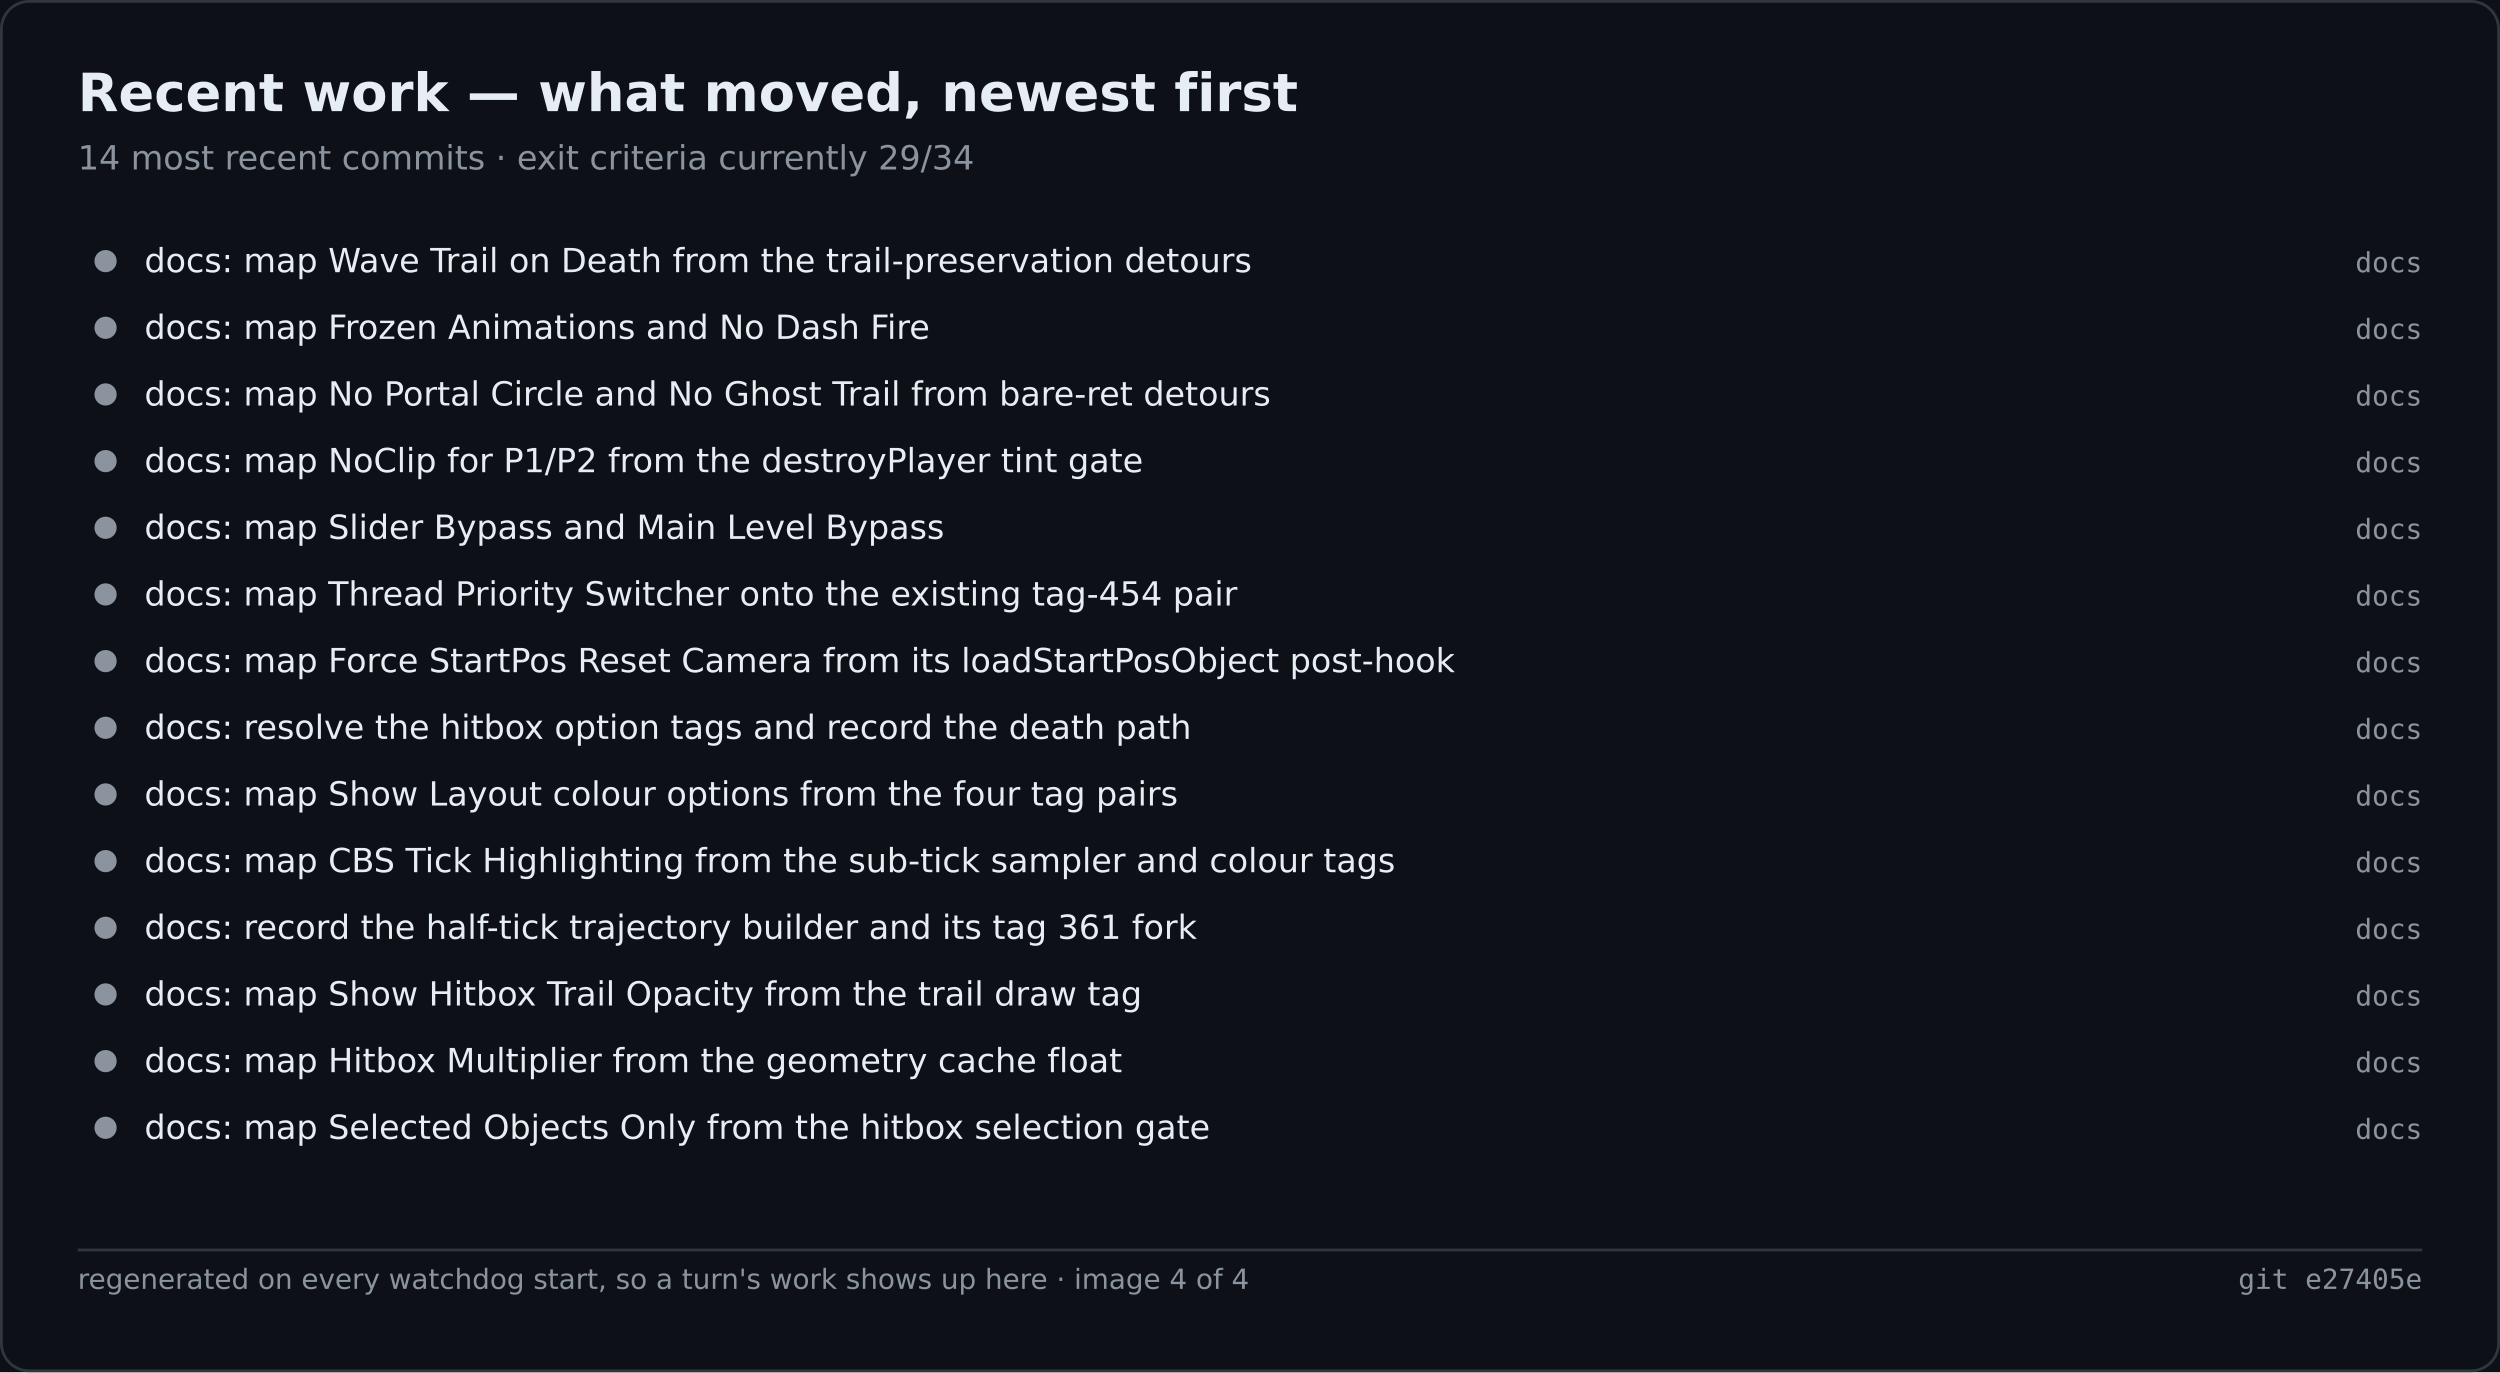
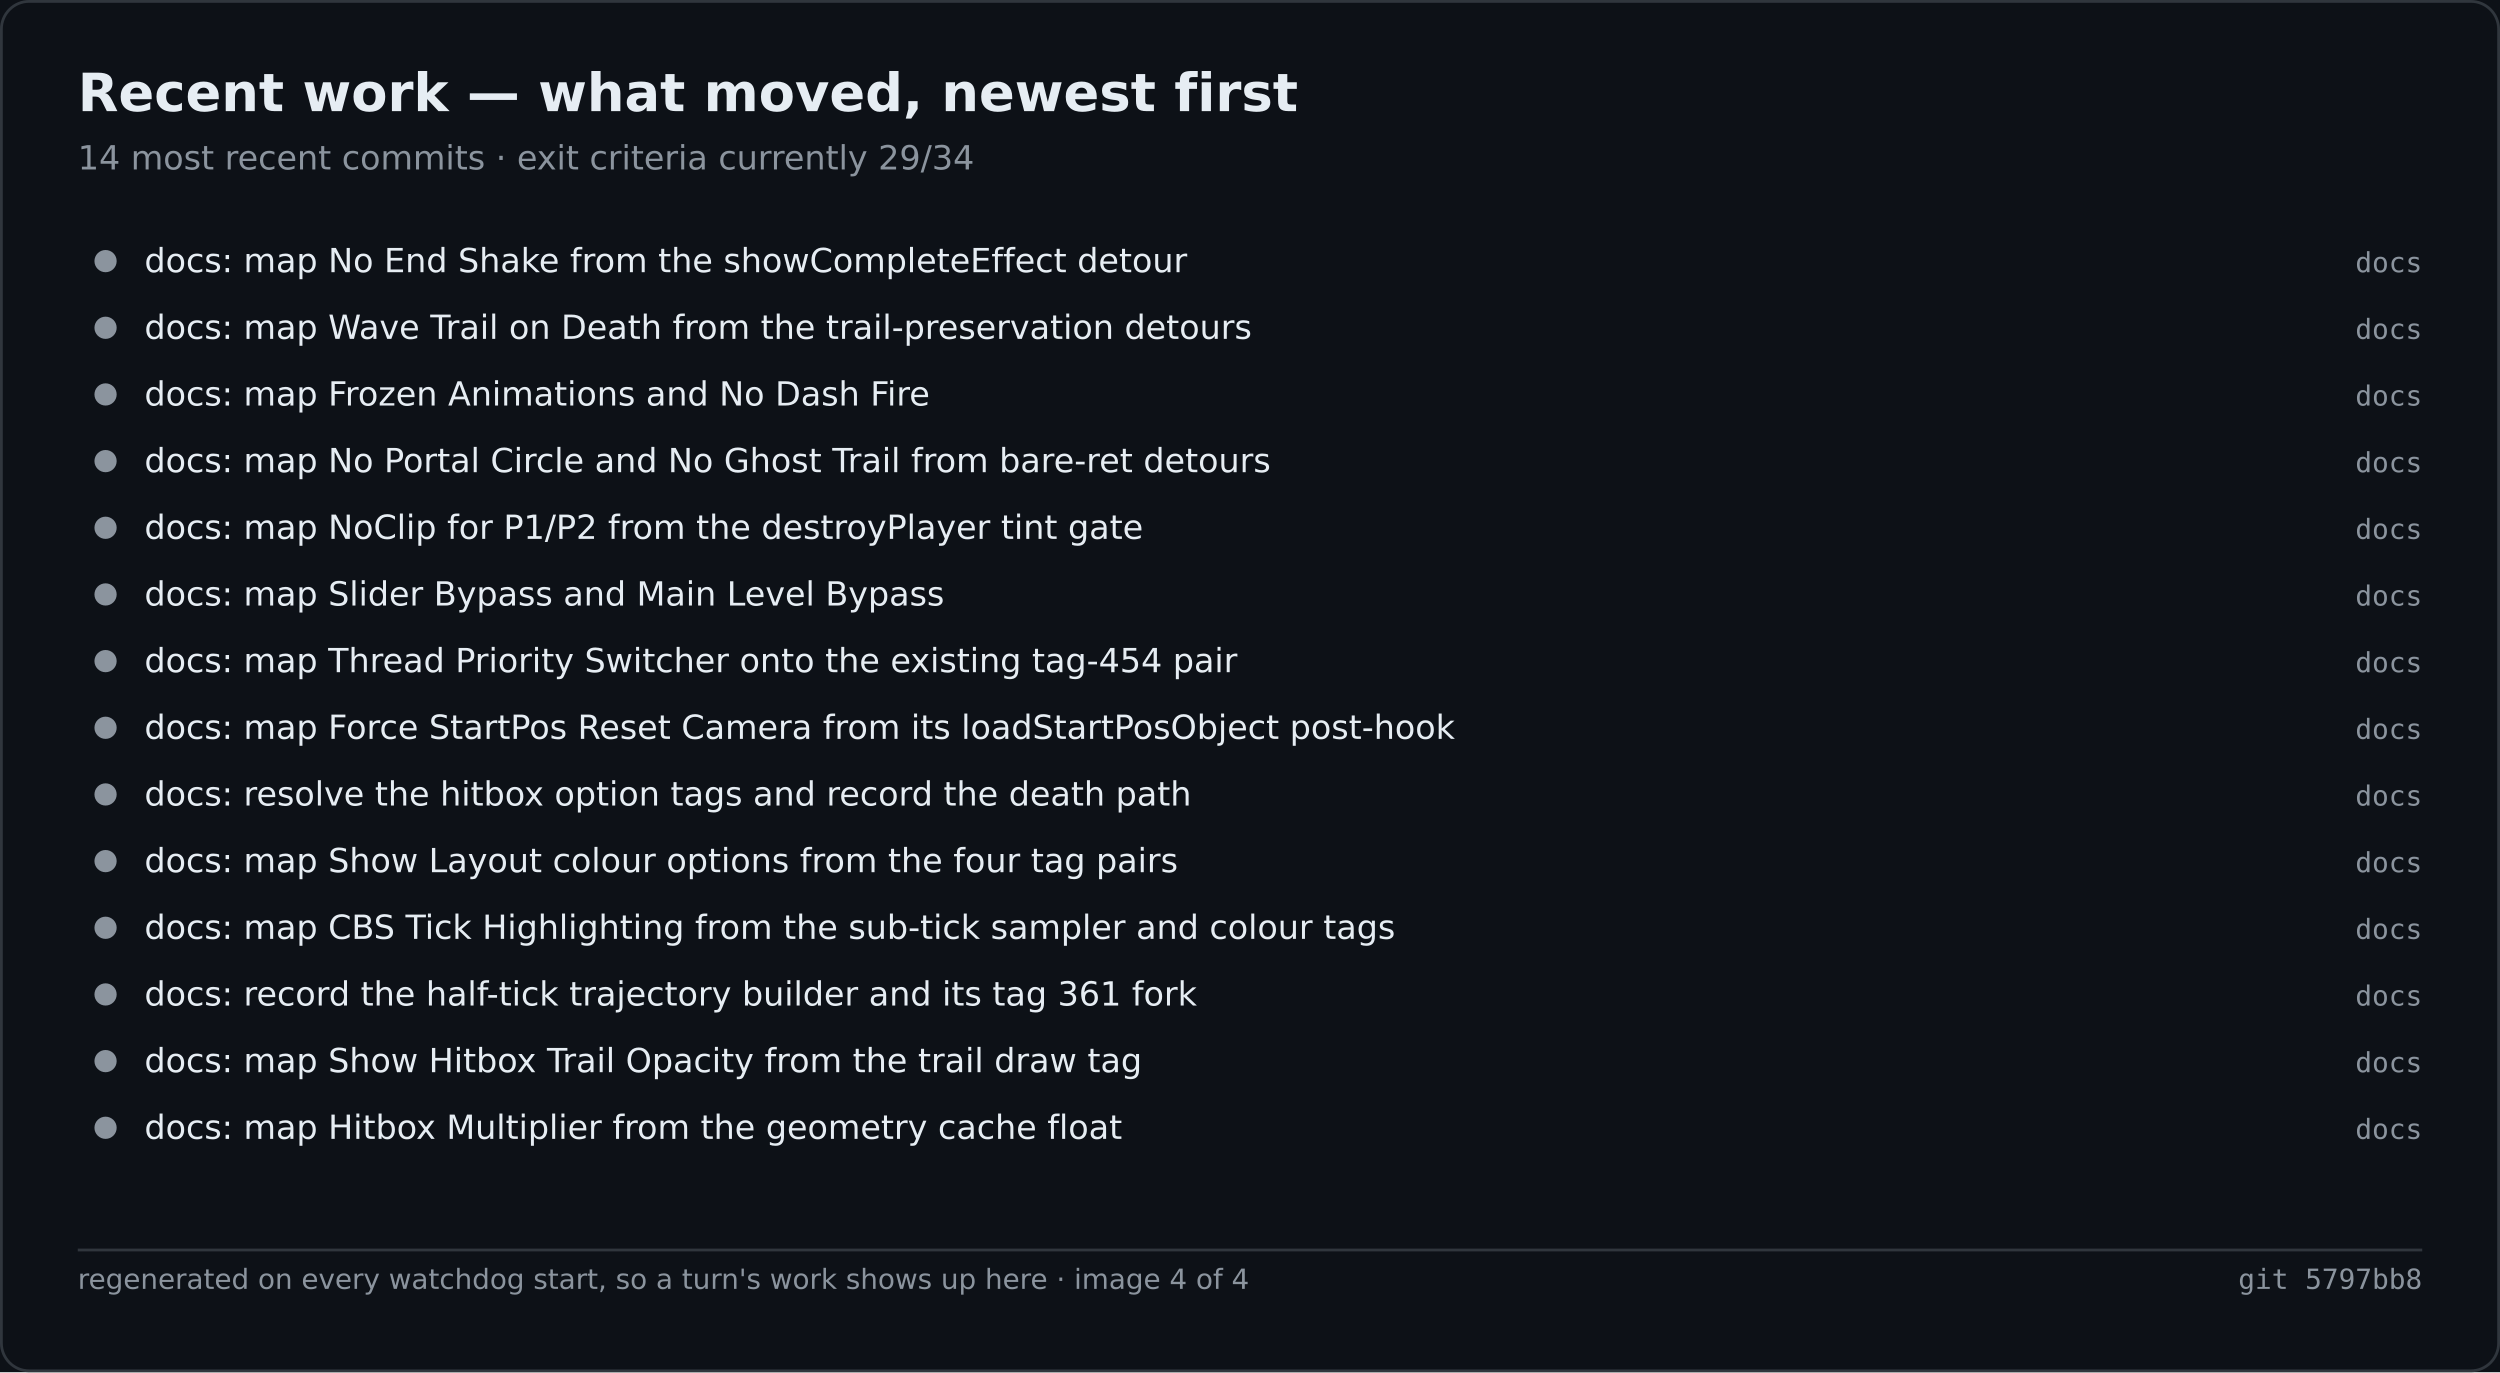
<svg xmlns="http://www.w3.org/2000/svg" width="900" height="494" viewBox="0 0 900 494" role="img" aria-label="Recent work — what moved, newest first">
  <rect width="900" height="494" fill="#0d1117" />
  <rect x="0.5" y="0.5" width="899" height="493" fill="none" stroke="#30363d" rx="10" />
  <text x="28" y="40" font-family="Segoe UI,DejaVu Sans,Helvetica,sans-serif" font-size="19" font-weight="600" fill="#e6edf3">Recent work — what moved, newest first</text>
  <text x="28" y="61" font-family="Segoe UI,DejaVu Sans,Helvetica,sans-serif" font-size="12" fill="#8b949e">14 most recent commits · exit criteria currently 29/34</text>
  <circle cx="38.0" cy="94.0" r="4" fill="#8b949e" />
-   <text x="52.0" y="98.0" font-family="Segoe UI,DejaVu Sans,Helvetica,sans-serif" font-size="12" fill="#e6edf3">docs: map Wave Trail on Death from the trail-preservation detours</text>
+   <text x="52.0" y="98.0" font-family="Segoe UI,DejaVu Sans,Helvetica,sans-serif" font-size="12" fill="#e6edf3">docs: map No End Shake from the showCompleteEffect detour</text>
  <text x="872.0" y="98.0" font-family="Cascadia Mono,Consolas,DejaVu Sans Mono,monospace" font-size="10" fill="#8b949e" text-anchor="end">docs</text>
  <circle cx="38.0" cy="118.0" r="4" fill="#8b949e" />
-   <text x="52.0" y="122.0" font-family="Segoe UI,DejaVu Sans,Helvetica,sans-serif" font-size="12" fill="#e6edf3">docs: map Frozen Animations and No Dash Fire</text>
+   <text x="52.0" y="122.0" font-family="Segoe UI,DejaVu Sans,Helvetica,sans-serif" font-size="12" fill="#e6edf3">docs: map Wave Trail on Death from the trail-preservation detours</text>
  <text x="872.0" y="122.0" font-family="Cascadia Mono,Consolas,DejaVu Sans Mono,monospace" font-size="10" fill="#8b949e" text-anchor="end">docs</text>
  <circle cx="38.0" cy="142.0" r="4" fill="#8b949e" />
-   <text x="52.0" y="146.0" font-family="Segoe UI,DejaVu Sans,Helvetica,sans-serif" font-size="12" fill="#e6edf3">docs: map No Portal Circle and No Ghost Trail from bare-ret detours</text>
+   <text x="52.0" y="146.0" font-family="Segoe UI,DejaVu Sans,Helvetica,sans-serif" font-size="12" fill="#e6edf3">docs: map Frozen Animations and No Dash Fire</text>
  <text x="872.0" y="146.0" font-family="Cascadia Mono,Consolas,DejaVu Sans Mono,monospace" font-size="10" fill="#8b949e" text-anchor="end">docs</text>
  <circle cx="38.0" cy="166.0" r="4" fill="#8b949e" />
-   <text x="52.0" y="170.0" font-family="Segoe UI,DejaVu Sans,Helvetica,sans-serif" font-size="12" fill="#e6edf3">docs: map NoClip for P1/P2 from the destroyPlayer tint gate</text>
+   <text x="52.0" y="170.0" font-family="Segoe UI,DejaVu Sans,Helvetica,sans-serif" font-size="12" fill="#e6edf3">docs: map No Portal Circle and No Ghost Trail from bare-ret detours</text>
  <text x="872.0" y="170.0" font-family="Cascadia Mono,Consolas,DejaVu Sans Mono,monospace" font-size="10" fill="#8b949e" text-anchor="end">docs</text>
  <circle cx="38.0" cy="190.0" r="4" fill="#8b949e" />
-   <text x="52.0" y="194.0" font-family="Segoe UI,DejaVu Sans,Helvetica,sans-serif" font-size="12" fill="#e6edf3">docs: map Slider Bypass and Main Level Bypass</text>
+   <text x="52.0" y="194.0" font-family="Segoe UI,DejaVu Sans,Helvetica,sans-serif" font-size="12" fill="#e6edf3">docs: map NoClip for P1/P2 from the destroyPlayer tint gate</text>
  <text x="872.0" y="194.0" font-family="Cascadia Mono,Consolas,DejaVu Sans Mono,monospace" font-size="10" fill="#8b949e" text-anchor="end">docs</text>
  <circle cx="38.0" cy="214.0" r="4" fill="#8b949e" />
-   <text x="52.0" y="218.0" font-family="Segoe UI,DejaVu Sans,Helvetica,sans-serif" font-size="12" fill="#e6edf3">docs: map Thread Priority Switcher onto the existing tag-454 pair</text>
+   <text x="52.0" y="218.0" font-family="Segoe UI,DejaVu Sans,Helvetica,sans-serif" font-size="12" fill="#e6edf3">docs: map Slider Bypass and Main Level Bypass</text>
  <text x="872.0" y="218.0" font-family="Cascadia Mono,Consolas,DejaVu Sans Mono,monospace" font-size="10" fill="#8b949e" text-anchor="end">docs</text>
  <circle cx="38.0" cy="238.0" r="4" fill="#8b949e" />
-   <text x="52.0" y="242.0" font-family="Segoe UI,DejaVu Sans,Helvetica,sans-serif" font-size="12" fill="#e6edf3">docs: map Force StartPos Reset Camera from its loadStartPosObject post-hook</text>
+   <text x="52.0" y="242.0" font-family="Segoe UI,DejaVu Sans,Helvetica,sans-serif" font-size="12" fill="#e6edf3">docs: map Thread Priority Switcher onto the existing tag-454 pair</text>
  <text x="872.0" y="242.0" font-family="Cascadia Mono,Consolas,DejaVu Sans Mono,monospace" font-size="10" fill="#8b949e" text-anchor="end">docs</text>
  <circle cx="38.0" cy="262.0" r="4" fill="#8b949e" />
-   <text x="52.0" y="266.0" font-family="Segoe UI,DejaVu Sans,Helvetica,sans-serif" font-size="12" fill="#e6edf3">docs: resolve the hitbox option tags and record the death path</text>
+   <text x="52.0" y="266.0" font-family="Segoe UI,DejaVu Sans,Helvetica,sans-serif" font-size="12" fill="#e6edf3">docs: map Force StartPos Reset Camera from its loadStartPosObject post-hook</text>
  <text x="872.0" y="266.0" font-family="Cascadia Mono,Consolas,DejaVu Sans Mono,monospace" font-size="10" fill="#8b949e" text-anchor="end">docs</text>
  <circle cx="38.0" cy="286.0" r="4" fill="#8b949e" />
-   <text x="52.0" y="290.0" font-family="Segoe UI,DejaVu Sans,Helvetica,sans-serif" font-size="12" fill="#e6edf3">docs: map Show Layout colour options from the four tag pairs</text>
+   <text x="52.0" y="290.0" font-family="Segoe UI,DejaVu Sans,Helvetica,sans-serif" font-size="12" fill="#e6edf3">docs: resolve the hitbox option tags and record the death path</text>
  <text x="872.0" y="290.0" font-family="Cascadia Mono,Consolas,DejaVu Sans Mono,monospace" font-size="10" fill="#8b949e" text-anchor="end">docs</text>
  <circle cx="38.0" cy="310.0" r="4" fill="#8b949e" />
-   <text x="52.0" y="314.0" font-family="Segoe UI,DejaVu Sans,Helvetica,sans-serif" font-size="12" fill="#e6edf3">docs: map CBS Tick Highlighting from the sub-tick sampler and colour tags</text>
+   <text x="52.0" y="314.0" font-family="Segoe UI,DejaVu Sans,Helvetica,sans-serif" font-size="12" fill="#e6edf3">docs: map Show Layout colour options from the four tag pairs</text>
  <text x="872.0" y="314.0" font-family="Cascadia Mono,Consolas,DejaVu Sans Mono,monospace" font-size="10" fill="#8b949e" text-anchor="end">docs</text>
  <circle cx="38.0" cy="334.0" r="4" fill="#8b949e" />
-   <text x="52.0" y="338.0" font-family="Segoe UI,DejaVu Sans,Helvetica,sans-serif" font-size="12" fill="#e6edf3">docs: record the half-tick trajectory builder and its tag 361 fork</text>
+   <text x="52.0" y="338.0" font-family="Segoe UI,DejaVu Sans,Helvetica,sans-serif" font-size="12" fill="#e6edf3">docs: map CBS Tick Highlighting from the sub-tick sampler and colour tags</text>
  <text x="872.0" y="338.0" font-family="Cascadia Mono,Consolas,DejaVu Sans Mono,monospace" font-size="10" fill="#8b949e" text-anchor="end">docs</text>
  <circle cx="38.0" cy="358.0" r="4" fill="#8b949e" />
-   <text x="52.0" y="362.0" font-family="Segoe UI,DejaVu Sans,Helvetica,sans-serif" font-size="12" fill="#e6edf3">docs: map Show Hitbox Trail Opacity from the trail draw tag</text>
+   <text x="52.0" y="362.0" font-family="Segoe UI,DejaVu Sans,Helvetica,sans-serif" font-size="12" fill="#e6edf3">docs: record the half-tick trajectory builder and its tag 361 fork</text>
  <text x="872.0" y="362.0" font-family="Cascadia Mono,Consolas,DejaVu Sans Mono,monospace" font-size="10" fill="#8b949e" text-anchor="end">docs</text>
  <circle cx="38.0" cy="382.0" r="4" fill="#8b949e" />
-   <text x="52.0" y="386.0" font-family="Segoe UI,DejaVu Sans,Helvetica,sans-serif" font-size="12" fill="#e6edf3">docs: map Hitbox Multiplier from the geometry cache float</text>
+   <text x="52.0" y="386.0" font-family="Segoe UI,DejaVu Sans,Helvetica,sans-serif" font-size="12" fill="#e6edf3">docs: map Show Hitbox Trail Opacity from the trail draw tag</text>
  <text x="872.0" y="386.0" font-family="Cascadia Mono,Consolas,DejaVu Sans Mono,monospace" font-size="10" fill="#8b949e" text-anchor="end">docs</text>
  <circle cx="38.0" cy="406.0" r="4" fill="#8b949e" />
-   <text x="52.0" y="410.0" font-family="Segoe UI,DejaVu Sans,Helvetica,sans-serif" font-size="12" fill="#e6edf3">docs: map Selected Objects Only from the hitbox selection gate</text>
+   <text x="52.0" y="410.0" font-family="Segoe UI,DejaVu Sans,Helvetica,sans-serif" font-size="12" fill="#e6edf3">docs: map Hitbox Multiplier from the geometry cache float</text>
  <text x="872.0" y="410.0" font-family="Cascadia Mono,Consolas,DejaVu Sans Mono,monospace" font-size="10" fill="#8b949e" text-anchor="end">docs</text>
  <line x1="28.0" y1="450.0" x2="872.0" y2="450.0" stroke="#30363d" stroke-width="1" />
  <text x="28.0" y="464.0" font-family="Segoe UI,DejaVu Sans,Helvetica,sans-serif" font-size="10" fill="#8b949e">regenerated on every watchdog start, so a turn's work shows up here · image 4 of 4</text>
-   <text x="872.0" y="464.0" font-family="Cascadia Mono,Consolas,DejaVu Sans Mono,monospace" font-size="10" fill="#8b949e" text-anchor="end">git e27405e</text>
+   <text x="872.0" y="464.0" font-family="Cascadia Mono,Consolas,DejaVu Sans Mono,monospace" font-size="10" fill="#8b949e" text-anchor="end">git 5797bb8</text>
</svg>
